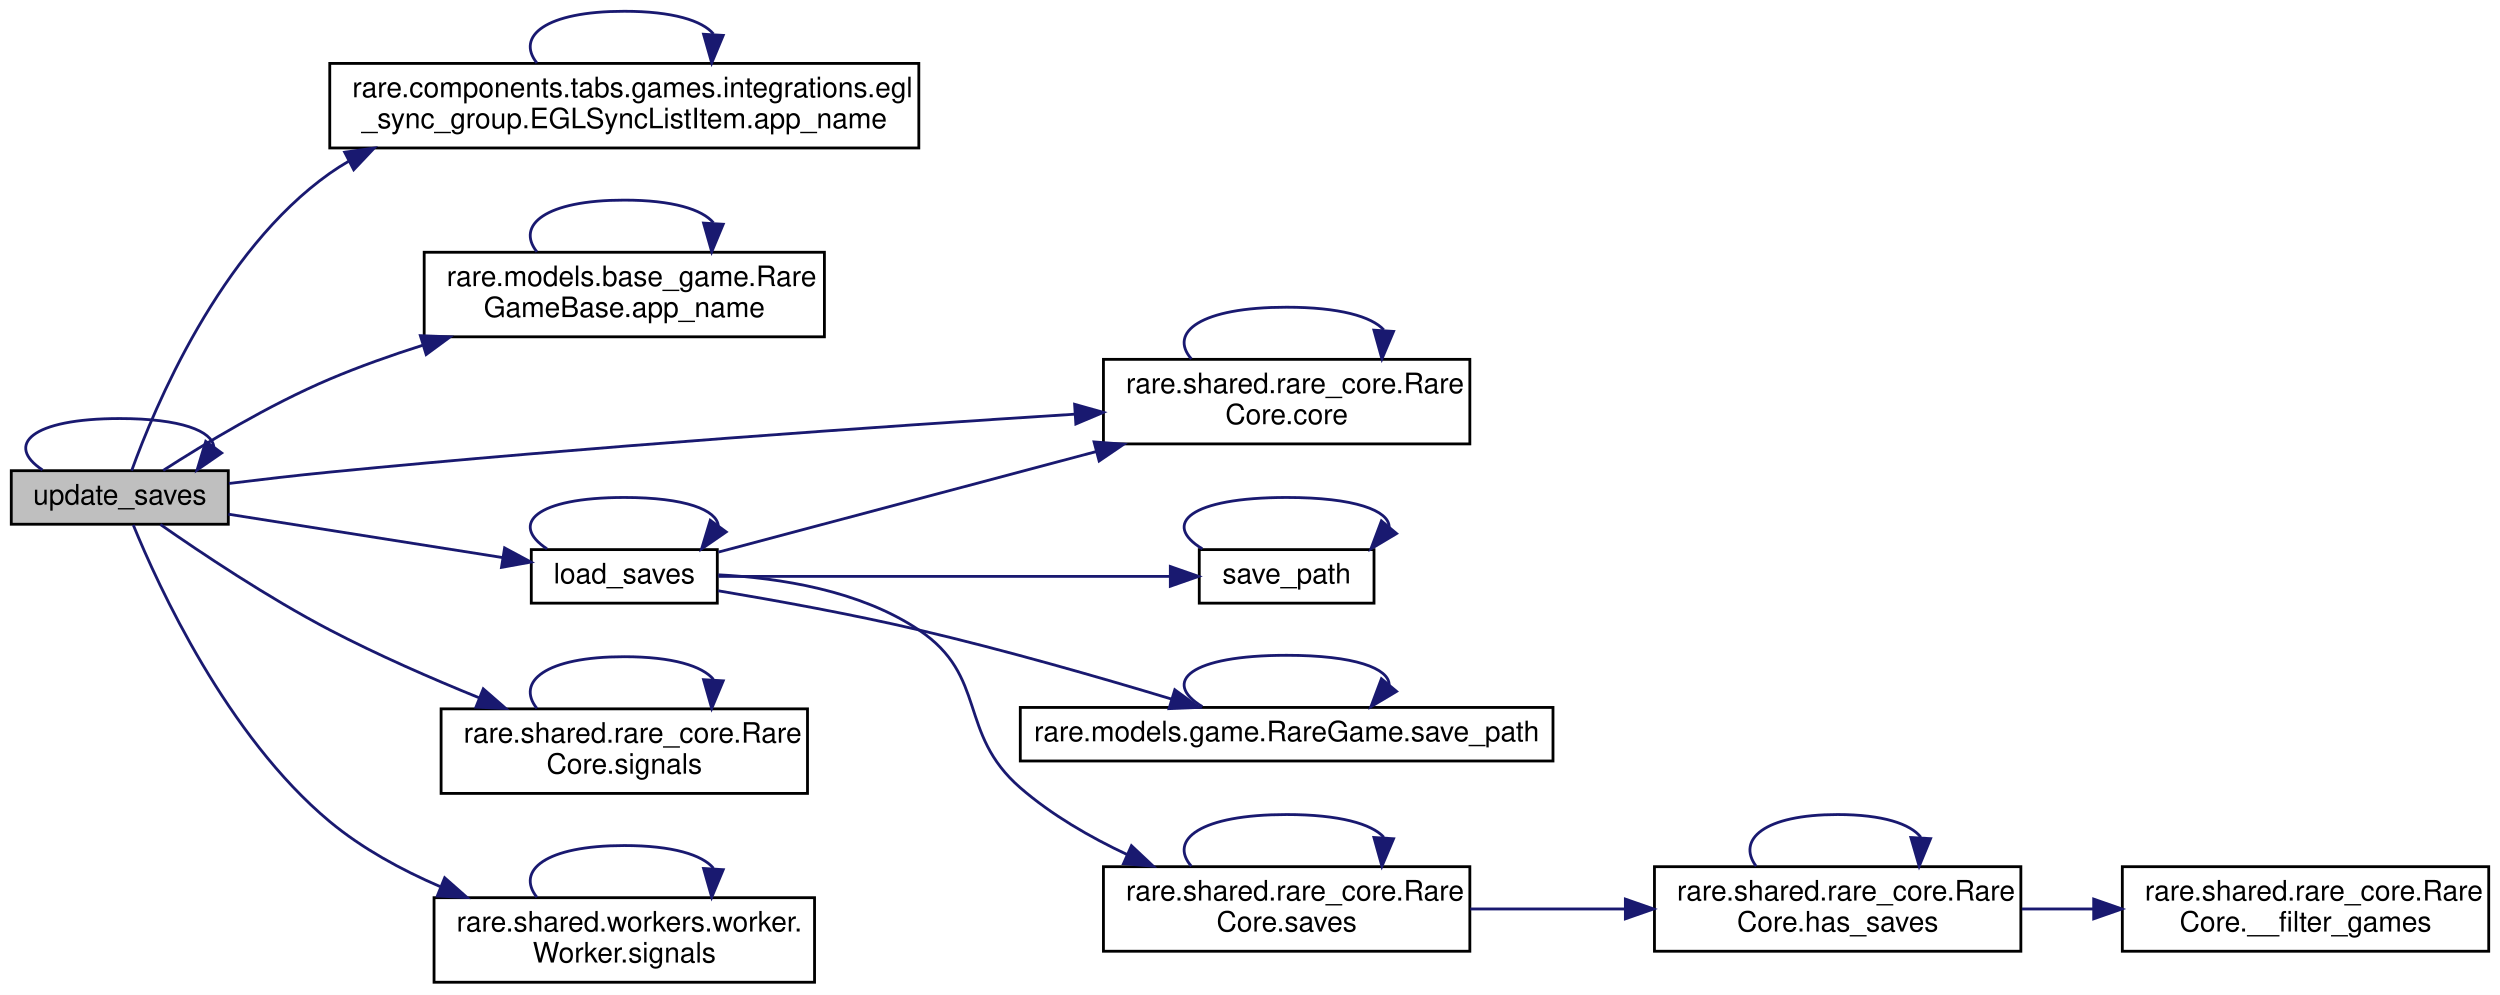
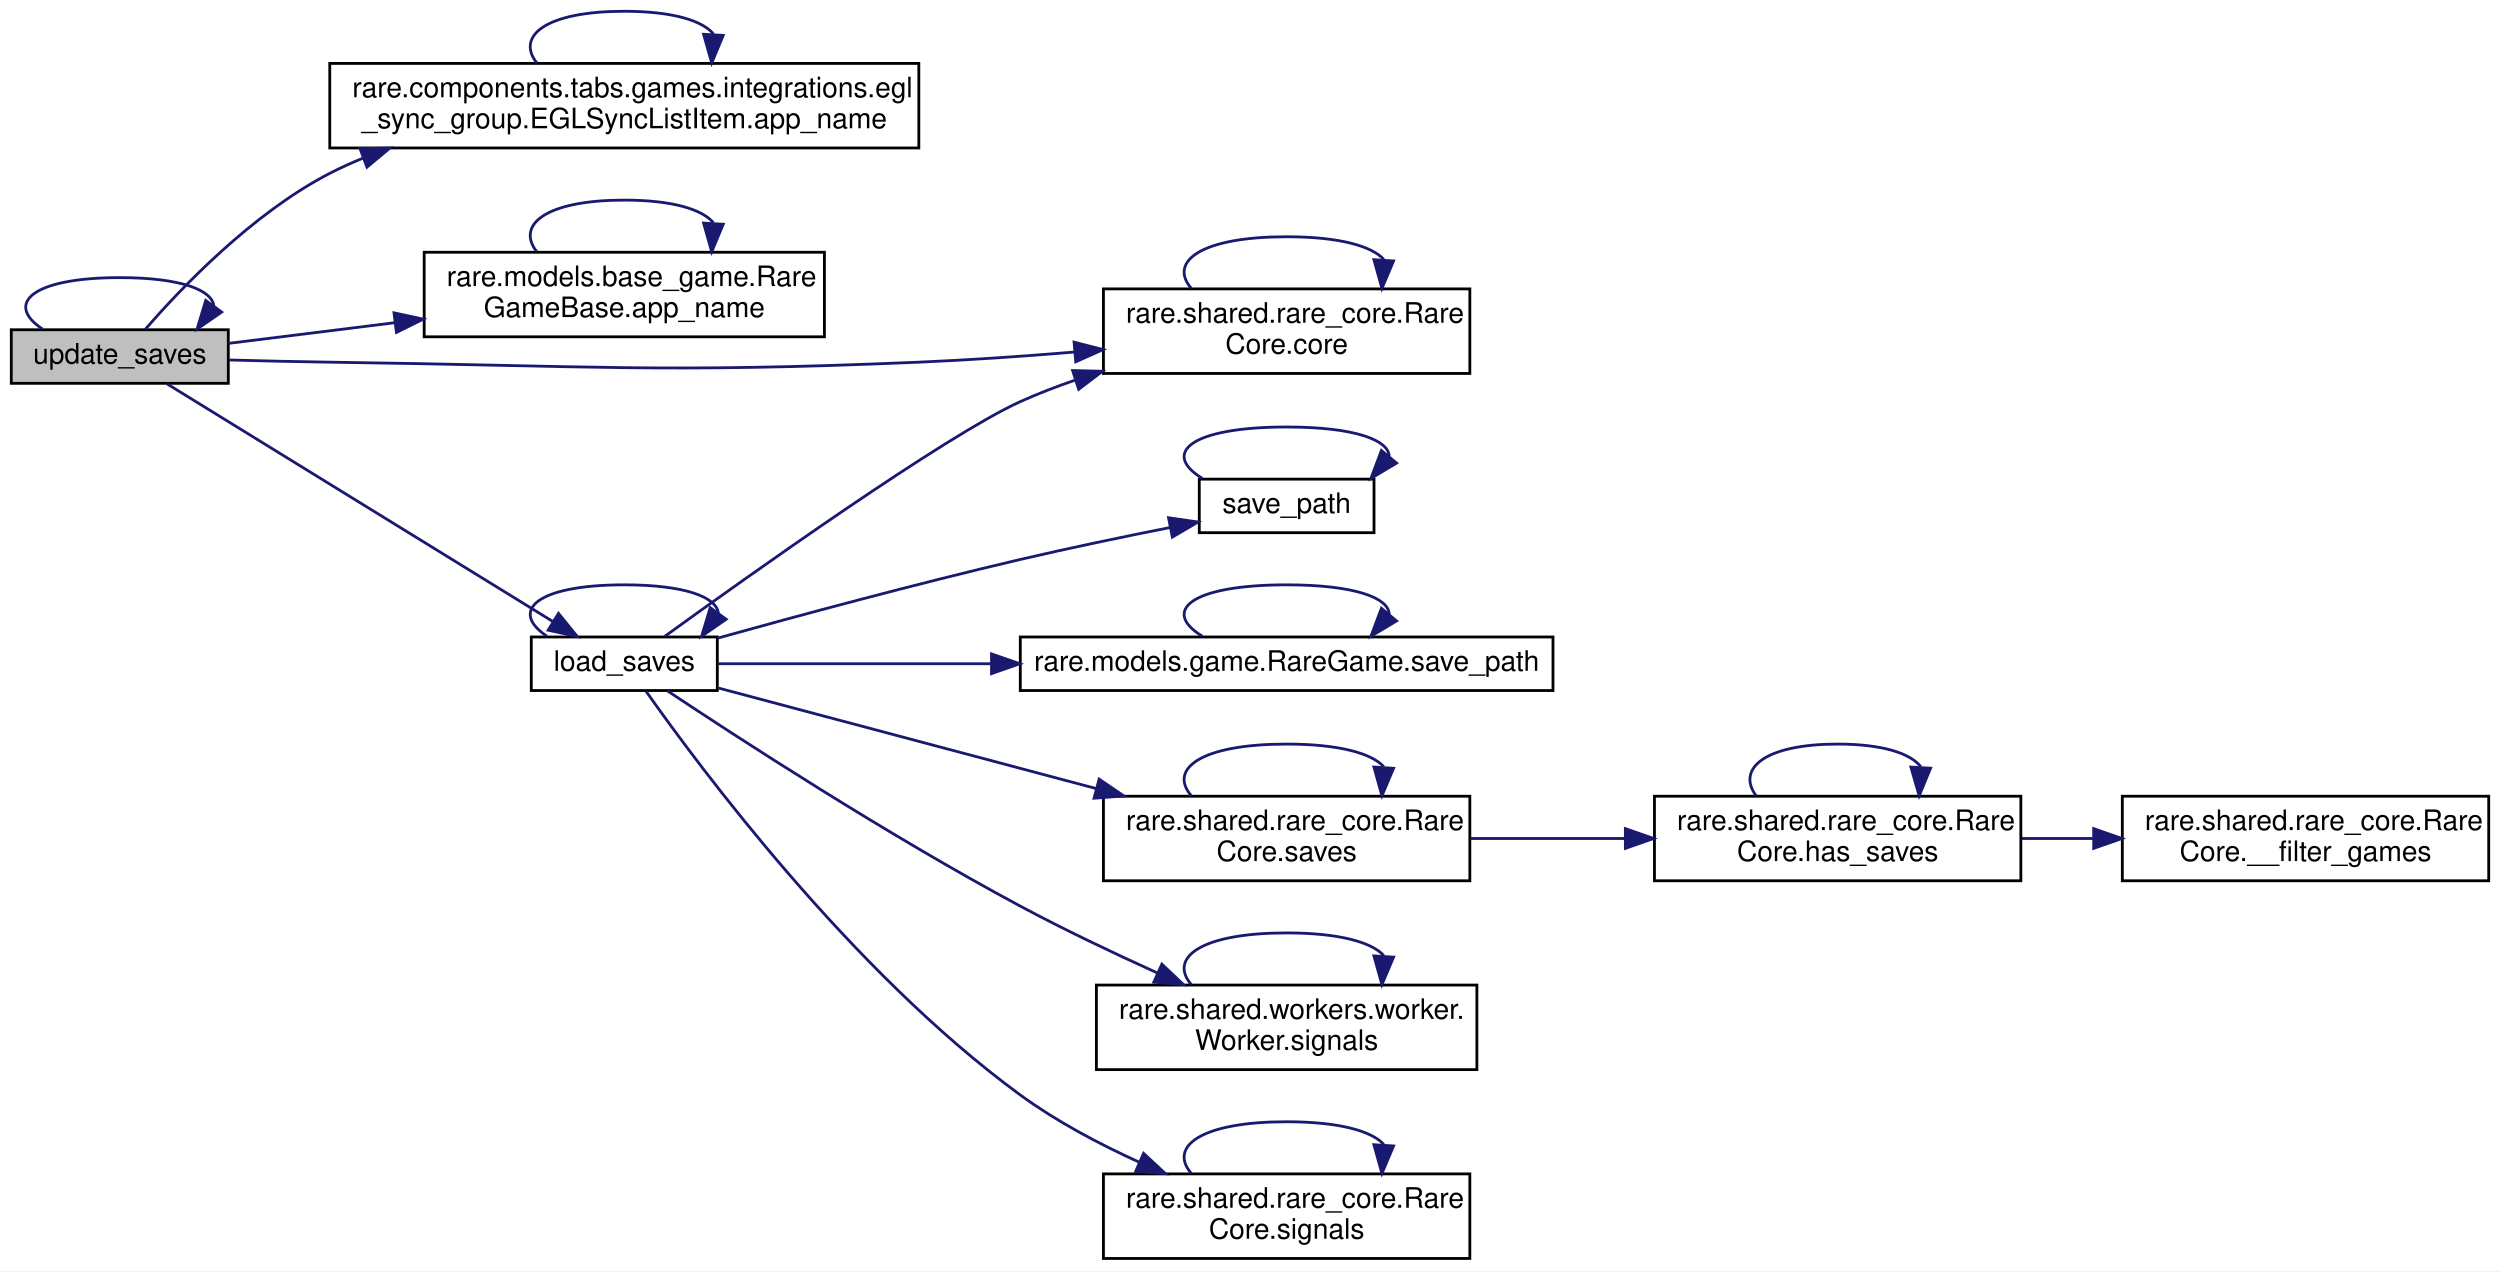
- <svg xmlns="http://www.w3.org/2000/svg" xmlns:xlink="http://www.w3.org/1999/xlink" width="887pt" height="353pt" viewBox="0.00 0.00 887.00 353.00">
-   <g id="graph0" class="graph" transform="scale(1 1) rotate(0) translate(4 349)">
-     <polygon fill="white" stroke="transparent" points="-4,4 -4,-349 883,-349 883,4 -4,4" />
+ <svg xmlns="http://www.w3.org/2000/svg" xmlns:xlink="http://www.w3.org/1999/xlink" width="887pt" height="451pt" viewBox="0.00 0.00 887.00 451.00">
+   <g id="graph0" class="graph" transform="scale(1 1) rotate(0) translate(4 447)">
+     <polygon fill="white" stroke="transparent" points="-4,4 -4,-447 883,-447 883,4 -4,4" />
    <g id="node1" class="node">
      <g id="a_node1">
        <a xlink:title="Use only in a thread.">
-           <polygon fill="#bfbfbf" stroke="black" points="0,-163 0,-182 77,-182 77,-163 0,-163" />
-           <text text-anchor="middle" x="38.5" y="-170" font-family="Helvetica,sans-Serif" font-size="10.00">update_saves</text>
+           <polygon fill="#bfbfbf" stroke="black" points="0,-311 0,-330 77,-330 77,-311 0,-311" />
+           <text text-anchor="middle" x="38.5" y="-318" font-family="Helvetica,sans-Serif" font-size="10.00">update_saves</text>
        </a>
      </g>
    </g>
    <g id="edge23" class="edge">
-       <path fill="none" stroke="midnightblue" d="M11.07,-182.26C-2.28,-191.07 6.86,-200.5 38.5,-200.5 60.25,-200.5 71.37,-196.04 71.86,-190.39" />
-       <polygon fill="midnightblue" stroke="midnightblue" points="74.65,-188.28 65.93,-182.26 68.99,-192.4 74.65,-188.28" />
+       <path fill="none" stroke="midnightblue" d="M11.07,-330.26C-2.28,-339.07 6.86,-348.5 38.5,-348.5 60.25,-348.5 71.37,-344.04 71.86,-338.39" />
+       <polygon fill="midnightblue" stroke="midnightblue" points="74.65,-336.28 65.93,-330.26 68.99,-340.4 74.65,-336.28" />
    </g>
    <g id="node2" class="node">
      <g id="a_node2">
        <a xlink:href="classrare_1_1components_1_1tabs_1_1games_1_1integrations_1_1egl__sync__group_1_1_e_g_l_sync_list_item.html#a9c470cc60eae203f55455d0e0d7f5712" target="_top" xlink:title=" ">
-           <polygon fill="white" stroke="black" points="113,-296.5 113,-326.5 322,-326.5 322,-296.5 113,-296.5" />
-           <text text-anchor="start" x="121" y="-314.5" font-family="Helvetica,sans-Serif" font-size="10.00">rare.components.tabs.games.integrations.egl</text>
-           <text text-anchor="middle" x="217.5" y="-303.5" font-family="Helvetica,sans-Serif" font-size="10.00">_sync_group.EGLSyncListItem.app_name</text>
+           <polygon fill="white" stroke="black" points="113,-394.5 113,-424.5 322,-424.5 322,-394.5 113,-394.5" />
+           <text text-anchor="start" x="121" y="-412.5" font-family="Helvetica,sans-Serif" font-size="10.00">rare.components.tabs.games.integrations.egl</text>
+           <text text-anchor="middle" x="217.5" y="-401.5" font-family="Helvetica,sans-Serif" font-size="10.00">_sync_group.EGLSyncListItem.app_name</text>
        </a>
      </g>
    </g>
    <g id="edge1" class="edge">
-       <path fill="none" stroke="midnightblue" d="M42.71,-182.01C50.74,-204.25 73.91,-259.89 113,-287.5 115.14,-289.01 117.37,-290.43 119.65,-291.76" />
-       <polygon fill="midnightblue" stroke="midnightblue" points="118.29,-295 128.78,-296.47 121.5,-288.77 118.29,-295" />
+       <path fill="none" stroke="midnightblue" d="M47.47,-330.09C59.92,-344.43 85.44,-371.29 113,-385.5 116.78,-387.45 120.72,-389.24 124.76,-390.89" />
+       <polygon fill="midnightblue" stroke="midnightblue" points="123.75,-394.25 134.34,-394.48 126.2,-387.69 123.75,-394.25" />
    </g>
    <g id="node3" class="node">
      <g id="a_node3">
        <a xlink:href="classrare_1_1models_1_1base__game_1_1_rare_game_base.html#a0afe16b2357823a068971d7af5918a23" target="_top" xlink:title=" ">
-           <polygon fill="white" stroke="black" points="146.5,-229.5 146.5,-259.5 288.5,-259.5 288.5,-229.5 146.5,-229.5" />
-           <text text-anchor="start" x="154.5" y="-247.5" font-family="Helvetica,sans-Serif" font-size="10.00">rare.models.base_game.Rare</text>
-           <text text-anchor="middle" x="217.5" y="-236.5" font-family="Helvetica,sans-Serif" font-size="10.00">GameBase.app_name</text>
+           <polygon fill="white" stroke="black" points="146.5,-327.5 146.5,-357.5 288.5,-357.5 288.5,-327.5 146.5,-327.5" />
+           <text text-anchor="start" x="154.5" y="-345.5" font-family="Helvetica,sans-Serif" font-size="10.00">rare.models.base_game.Rare</text>
+           <text text-anchor="middle" x="217.5" y="-334.5" font-family="Helvetica,sans-Serif" font-size="10.00">GameBase.app_name</text>
        </a>
      </g>
    </g>
    <g id="edge3" class="edge">
-       <path fill="none" stroke="midnightblue" d="M53.89,-182.09C68.34,-191.39 91.48,-205.39 113,-214.5 123.46,-218.93 134.78,-222.95 145.96,-226.5" />
-       <polygon fill="midnightblue" stroke="midnightblue" points="145.14,-229.91 155.73,-229.49 147.2,-223.21 145.14,-229.91" />
+       <path fill="none" stroke="midnightblue" d="M77.04,-325.17C94.3,-327.31 115.5,-329.95 136.1,-332.51" />
+       <polygon fill="midnightblue" stroke="midnightblue" points="135.79,-336 146.15,-333.76 136.66,-329.05 135.79,-336" />
    </g>
    <g id="node4" class="node">
      <g id="a_node4">
        <a xlink:href="classrare_1_1shared_1_1rare__core_1_1_rare_core.html#a405e1a4f20f16120f872ccd2654a1d56" target="_top" xlink:title=" ">
-           <polygon fill="white" stroke="black" points="387.5,-191.5 387.5,-221.5 517.5,-221.5 517.5,-191.5 387.5,-191.5" />
-           <text text-anchor="start" x="395.5" y="-209.5" font-family="Helvetica,sans-Serif" font-size="10.00">rare.shared.rare_core.Rare</text>
-           <text text-anchor="middle" x="452.5" y="-198.5" font-family="Helvetica,sans-Serif" font-size="10.00">Core.core</text>
+           <polygon fill="white" stroke="black" points="387.5,-314.5 387.5,-344.5 517.5,-344.5 517.5,-314.5 387.5,-314.5" />
+           <text text-anchor="start" x="395.5" y="-332.5" font-family="Helvetica,sans-Serif" font-size="10.00">rare.shared.rare_core.Rare</text>
+           <text text-anchor="middle" x="452.5" y="-321.5" font-family="Helvetica,sans-Serif" font-size="10.00">Core.core</text>
        </a>
      </g>
    </g>
    <g id="edge5" class="edge">
-       <path fill="none" stroke="midnightblue" d="M77.23,-177.47C88.7,-178.89 101.36,-180.36 113,-181.5 203.79,-190.41 308.55,-197.68 377.19,-202.04" />
-       <polygon fill="midnightblue" stroke="midnightblue" points="377.27,-205.56 387.47,-202.69 377.71,-198.57 377.27,-205.56" />
+       <path fill="none" stroke="midnightblue" d="M77.27,-319.28C88.74,-318.96 101.38,-318.66 113,-318.5 205.88,-317.24 229.19,-314.57 322,-318.5 339.89,-319.26 359.14,-320.6 377.18,-322.1" />
+       <polygon fill="midnightblue" stroke="midnightblue" points="377.08,-325.6 387.35,-322.97 377.68,-318.63 377.08,-325.6" />
    </g>
    <g id="node5" class="node">
      <g id="a_node5">
        <a xlink:href="classrare_1_1models_1_1base__game_1_1_rare_game_slim.html#a09658b980eca0a97191099319bf89b84" target="_top" xlink:title="Use only in a thread.">
-           <polygon fill="white" stroke="black" points="184.5,-135 184.5,-154 250.5,-154 250.5,-135 184.5,-135" />
-           <text text-anchor="middle" x="217.5" y="-142" font-family="Helvetica,sans-Serif" font-size="10.00">load_saves</text>
+           <polygon fill="white" stroke="black" points="184.5,-202 184.5,-221 250.5,-221 250.5,-202 184.5,-202" />
+           <text text-anchor="middle" x="217.5" y="-209" font-family="Helvetica,sans-Serif" font-size="10.00">load_saves</text>
        </a>
      </g>
    </g>
    <g id="edge7" class="edge">
-       <path fill="none" stroke="midnightblue" d="M77.04,-166.56C105.54,-162.05 144.74,-155.85 174.33,-151.17" />
-       <polygon fill="midnightblue" stroke="midnightblue" points="175.03,-154.6 184.36,-149.58 173.93,-147.69 175.03,-154.6" />
-     </g>
-     <g id="node11" class="node">
-       <g id="a_node11">
-         <a xlink:href="classrare_1_1shared_1_1rare__core_1_1_rare_core.html#a135560fc58fcc2e5cff07ec25c23a06c" target="_top" xlink:title=" ">
-           <polygon fill="white" stroke="black" points="152.5,-67.5 152.5,-97.5 282.5,-97.5 282.5,-67.5 152.5,-67.5" />
-           <text text-anchor="start" x="160.5" y="-85.5" font-family="Helvetica,sans-Serif" font-size="10.00">rare.shared.rare_core.Rare</text>
-           <text text-anchor="middle" x="217.5" y="-74.5" font-family="Helvetica,sans-Serif" font-size="10.00">Core.signals</text>
-         </a>
-       </g>
-     </g>
-     <g id="edge19" class="edge">
-       <path fill="none" stroke="midnightblue" d="M52.89,-162.92C67.3,-152.86 91.12,-136.93 113,-125.5 129.88,-116.68 148.98,-108.32 166.14,-101.36" />
-       <polygon fill="midnightblue" stroke="midnightblue" points="167.46,-104.6 175.44,-97.64 164.86,-98.1 167.46,-104.6" />
-     </g>
-     <g id="node12" class="node">
-       <g id="a_node12">
-         <a xlink:href="classrare_1_1shared_1_1workers_1_1worker_1_1_worker.html#a9998d928f5b6f30ebb69dc655c0756a8" target="_top" xlink:title=" ">
-           <polygon fill="white" stroke="black" points="150,-0.5 150,-30.5 285,-30.5 285,-0.5 150,-0.5" />
-           <text text-anchor="start" x="158" y="-18.5" font-family="Helvetica,sans-Serif" font-size="10.00">rare.shared.workers.worker.</text>
-           <text text-anchor="middle" x="217.5" y="-7.5" font-family="Helvetica,sans-Serif" font-size="10.00">Worker.signals</text>
-         </a>
-       </g>
-     </g>
-     <g id="edge21" class="edge">
-       <path fill="none" stroke="midnightblue" d="M43.28,-162.75C52.2,-140.95 76.57,-87.8 113,-57.5 124.45,-47.98 138.34,-40.39 152.18,-34.43" />
-       <polygon fill="midnightblue" stroke="midnightblue" points="153.77,-37.57 161.72,-30.56 151.14,-31.08 153.77,-37.57" />
+       <path fill="none" stroke="midnightblue" d="M55.21,-310.83C86.17,-291.76 155.28,-249.2 192.18,-226.47" />
+       <polygon fill="midnightblue" stroke="midnightblue" points="194.15,-229.38 200.83,-221.15 190.48,-223.41 194.15,-229.38" />
    </g>
    <g id="edge2" class="edge">
-       <path fill="none" stroke="midnightblue" d="M186.48,-326.66C179,-336.06 189.34,-345 217.5,-345 234.66,-345 245.2,-341.68 249.13,-336.96" />
-       <polygon fill="midnightblue" stroke="midnightblue" points="252.6,-336.44 248.52,-326.66 245.62,-336.85 252.6,-336.44" />
+       <path fill="none" stroke="midnightblue" d="M186.48,-424.66C179,-434.06 189.34,-443 217.5,-443 234.66,-443 245.2,-439.68 249.13,-434.96" />
+       <polygon fill="midnightblue" stroke="midnightblue" points="252.6,-434.44 248.52,-424.66 245.62,-434.85 252.6,-434.44" />
    </g>
    <g id="edge4" class="edge">
-       <path fill="none" stroke="midnightblue" d="M186.48,-259.66C179,-269.06 189.34,-278 217.5,-278 234.66,-278 245.2,-274.68 249.13,-269.96" />
-       <polygon fill="midnightblue" stroke="midnightblue" points="252.6,-269.44 248.52,-259.66 245.62,-269.85 252.6,-269.44" />
+       <path fill="none" stroke="midnightblue" d="M186.48,-357.66C179,-367.06 189.34,-376 217.5,-376 234.66,-376 245.2,-372.68 249.13,-367.96" />
+       <polygon fill="midnightblue" stroke="midnightblue" points="252.6,-367.44 248.52,-357.66 245.62,-367.85 252.6,-367.44" />
    </g>
    <g id="edge6" class="edge">
-       <path fill="none" stroke="midnightblue" d="M418.69,-221.66C410.54,-231.06 421.81,-240 452.5,-240 471.2,-240 482.69,-236.68 486.97,-231.96" />
-       <polygon fill="midnightblue" stroke="midnightblue" points="490.44,-231.41 486.31,-221.66 483.46,-231.86 490.44,-231.41" />
+       <path fill="none" stroke="midnightblue" d="M418.69,-344.66C410.54,-354.06 421.81,-363 452.5,-363 471.2,-363 482.69,-359.68 486.97,-354.96" />
+       <polygon fill="midnightblue" stroke="midnightblue" points="490.44,-354.41 486.31,-344.66 483.46,-354.86 490.44,-354.41" />
    </g>
    <g id="edge8" class="edge">
-       <path fill="none" stroke="midnightblue" d="M250.9,-153.12C285.42,-162.31 341.05,-177.11 384.98,-188.8" />
-       <polygon fill="midnightblue" stroke="midnightblue" points="384.17,-192.21 394.73,-191.4 385.97,-185.44 384.17,-192.21" />
+       <path fill="none" stroke="midnightblue" d="M231.8,-221.18C261.25,-242.49 331.48,-292.51 358,-304.5 364.17,-307.29 370.72,-309.82 377.37,-312.11" />
+       <polygon fill="midnightblue" stroke="midnightblue" points="376.56,-315.53 387.16,-315.28 378.72,-308.87 376.56,-315.53" />
    </g>
    <g id="edge9" class="edge">
-       <path fill="none" stroke="midnightblue" d="M190.07,-154.26C176.72,-163.07 185.86,-172.5 217.5,-172.5 239.25,-172.5 250.37,-168.04 250.86,-162.39" />
-       <polygon fill="midnightblue" stroke="midnightblue" points="253.65,-160.28 244.93,-154.26 247.99,-164.4 253.65,-160.28" />
+       <path fill="none" stroke="midnightblue" d="M190.07,-221.26C176.72,-230.07 185.86,-239.5 217.5,-239.5 239.25,-239.5 250.37,-235.04 250.86,-229.39" />
+       <polygon fill="midnightblue" stroke="midnightblue" points="253.65,-227.28 244.93,-221.26 247.99,-231.4 253.65,-227.28" />
    </g>
    <g id="node6" class="node">
      <g id="a_node6">
        <a xlink:href="classrare_1_1models_1_1base__game_1_1_rare_game_slim.html#ae67c92b74c05707f28c4430681aaa860" target="_top" xlink:title=" ">
-           <polygon fill="white" stroke="black" points="421.5,-135 421.5,-154 483.5,-154 483.5,-135 421.5,-135" />
-           <text text-anchor="middle" x="452.5" y="-142" font-family="Helvetica,sans-Serif" font-size="10.00">save_path</text>
+           <polygon fill="white" stroke="black" points="421.5,-258 421.5,-277 483.5,-277 483.5,-258 421.5,-258" />
+           <text text-anchor="middle" x="452.5" y="-265" font-family="Helvetica,sans-Serif" font-size="10.00">save_path</text>
        </a>
      </g>
    </g>
    <g id="edge10" class="edge">
-       <path fill="none" stroke="midnightblue" d="M250.9,-144.5C292.78,-144.5 365.7,-144.5 411.14,-144.5" />
-       <polygon fill="midnightblue" stroke="midnightblue" points="411.23,-148 421.23,-144.5 411.23,-141 411.23,-148" />
+       <path fill="none" stroke="midnightblue" d="M250.5,-220.56C278.69,-228.41 320.92,-239.82 358,-248.5 375.36,-252.56 394.66,-256.57 411.19,-259.85" />
+       <polygon fill="midnightblue" stroke="midnightblue" points="410.6,-263.3 421.08,-261.79 411.94,-256.43 410.6,-263.3" />
    </g>
    <g id="node7" class="node">
      <g id="a_node7">
        <a xlink:href="classrare_1_1models_1_1game_1_1_rare_game.html#ae67c92b74c05707f28c4430681aaa860" target="_top" xlink:title=" ">
-           <polygon fill="white" stroke="black" points="358,-79 358,-98 547,-98 547,-79 358,-79" />
-           <text text-anchor="middle" x="452.5" y="-86" font-family="Helvetica,sans-Serif" font-size="10.00">rare.models.game.RareGame.save_path</text>
+           <polygon fill="white" stroke="black" points="358,-202 358,-221 547,-221 547,-202 358,-202" />
+           <text text-anchor="middle" x="452.5" y="-209" font-family="Helvetica,sans-Serif" font-size="10.00">rare.models.game.RareGame.save_path</text>
        </a>
      </g>
    </g>
    <g id="edge12" class="edge">
-       <path fill="none" stroke="midnightblue" d="M250.83,-139.39C271.33,-135.95 298.34,-131.04 322,-125.5 352.35,-118.4 386.21,-108.66 411.69,-100.96" />
-       <polygon fill="midnightblue" stroke="midnightblue" points="412.82,-104.27 421.36,-98.01 410.78,-97.57 412.82,-104.27" />
+       <path fill="none" stroke="midnightblue" d="M250.9,-211.5C276.11,-211.5 312.56,-211.5 347.5,-211.5" />
+       <polygon fill="midnightblue" stroke="midnightblue" points="347.79,-215 357.79,-211.5 347.79,-208 347.79,-215" />
    </g>
    <g id="node8" class="node">
      <g id="a_node8">
        <a xlink:href="classrare_1_1shared_1_1rare__core_1_1_rare_core.html#a4c5d7b0b818760d1a69d2dca743a2f4b" target="_top" xlink:title="SaveGameFiles across games.">
-           <polygon fill="white" stroke="black" points="387.5,-11.5 387.5,-41.5 517.5,-41.5 517.5,-11.5 387.5,-11.5" />
-           <text text-anchor="start" x="395.5" y="-29.5" font-family="Helvetica,sans-Serif" font-size="10.00">rare.shared.rare_core.Rare</text>
-           <text text-anchor="middle" x="452.5" y="-18.5" font-family="Helvetica,sans-Serif" font-size="10.00">Core.saves</text>
+           <polygon fill="white" stroke="black" points="387.5,-134.5 387.5,-164.5 517.5,-164.5 517.5,-134.5 387.5,-134.5" />
+           <text text-anchor="start" x="395.5" y="-152.5" font-family="Helvetica,sans-Serif" font-size="10.00">rare.shared.rare_core.Rare</text>
+           <text text-anchor="middle" x="452.5" y="-141.5" font-family="Helvetica,sans-Serif" font-size="10.00">Core.saves</text>
        </a>
      </g>
    </g>
    <g id="edge14" class="edge">
-       <path fill="none" stroke="midnightblue" d="M250.85,-145.06C272.62,-143.96 301.06,-139.54 322,-125.5 346.58,-109.03 335.66,-88.9 358,-69.5 369.07,-59.88 382.65,-52.02 395.99,-45.76" />
-       <polygon fill="midnightblue" stroke="midnightblue" points="397.44,-48.95 405.16,-41.69 394.6,-42.55 397.44,-48.95" />
+       <path fill="none" stroke="midnightblue" d="M250.9,-202.88C285.42,-193.69 341.05,-178.89 384.98,-167.2" />
+       <polygon fill="midnightblue" stroke="midnightblue" points="385.97,-170.56 394.73,-164.6 384.17,-163.79 385.97,-170.56" />
+     </g>
+     <g id="node11" class="node">
+       <g id="a_node11">
+         <a xlink:href="classrare_1_1shared_1_1workers_1_1worker_1_1_worker.html#a9998d928f5b6f30ebb69dc655c0756a8" target="_top" xlink:title=" ">
+           <polygon fill="white" stroke="black" points="385,-67.5 385,-97.5 520,-97.5 520,-67.5 385,-67.5" />
+           <text text-anchor="start" x="393" y="-85.5" font-family="Helvetica,sans-Serif" font-size="10.00">rare.shared.workers.worker.</text>
+           <text text-anchor="middle" x="452.5" y="-74.5" font-family="Helvetica,sans-Serif" font-size="10.00">Worker.signals</text>
+         </a>
+       </g>
+     </g>
+     <g id="edge19" class="edge">
+       <path fill="none" stroke="midnightblue" d="M232.82,-201.87C257.72,-185.3 310.85,-150.76 358,-125.5 373.52,-117.19 390.95,-108.9 406.51,-101.85" />
+       <polygon fill="midnightblue" stroke="midnightblue" points="408.23,-104.92 415.93,-97.64 405.37,-98.53 408.23,-104.92" />
+     </g>
+     <g id="node12" class="node">
+       <g id="a_node12">
+         <a xlink:href="classrare_1_1shared_1_1rare__core_1_1_rare_core.html#a135560fc58fcc2e5cff07ec25c23a06c" target="_top" xlink:title=" ">
+           <polygon fill="white" stroke="black" points="387.5,-0.5 387.5,-30.5 517.5,-30.5 517.5,-0.5 387.5,-0.5" />
+           <text text-anchor="start" x="395.5" y="-18.5" font-family="Helvetica,sans-Serif" font-size="10.00">rare.shared.rare_core.Rare</text>
+           <text text-anchor="middle" x="452.5" y="-7.5" font-family="Helvetica,sans-Serif" font-size="10.00">Core.signals</text>
+         </a>
+       </g>
+     </g>
+     <g id="edge21" class="edge">
+       <path fill="none" stroke="midnightblue" d="M225.27,-201.66C243.8,-175.35 297.93,-102.41 358,-58.5 370.78,-49.16 385.91,-41.13 400.24,-34.63" />
+       <polygon fill="midnightblue" stroke="midnightblue" points="401.74,-37.79 409.5,-30.58 398.94,-31.38 401.74,-37.79" />
    </g>
    <g id="edge11" class="edge">
-       <path fill="none" stroke="midnightblue" d="M422.6,-154.26C408.05,-163.07 418.02,-172.5 452.5,-172.5 476.74,-172.5 488.87,-167.84 488.87,-162" />
-       <polygon fill="midnightblue" stroke="midnightblue" points="491.5,-159.69 482.4,-154.26 486.13,-164.17 491.5,-159.69" />
+       <path fill="none" stroke="midnightblue" d="M422.6,-277.26C408.05,-286.07 418.02,-295.5 452.5,-295.5 476.74,-295.5 488.87,-290.84 488.87,-285" />
+       <polygon fill="midnightblue" stroke="midnightblue" points="491.5,-282.69 482.4,-277.26 486.13,-287.17 491.5,-282.69" />
    </g>
    <g id="edge13" class="edge">
-       <path fill="none" stroke="midnightblue" d="M422.6,-98.26C408.05,-107.07 418.02,-116.5 452.5,-116.5 476.74,-116.5 488.87,-111.84 488.87,-106" />
-       <polygon fill="midnightblue" stroke="midnightblue" points="491.5,-103.69 482.4,-98.26 486.13,-108.17 491.5,-103.69" />
+       <path fill="none" stroke="midnightblue" d="M422.6,-221.26C408.05,-230.07 418.02,-239.5 452.5,-239.5 476.74,-239.5 488.87,-234.84 488.87,-229" />
+       <polygon fill="midnightblue" stroke="midnightblue" points="491.5,-226.69 482.4,-221.26 486.13,-231.17 491.5,-226.69" />
    </g>
    <g id="edge18" class="edge">
-       <path fill="none" stroke="midnightblue" d="M418.69,-41.66C410.54,-51.06 421.81,-60 452.5,-60 471.2,-60 482.69,-56.68 486.97,-51.96" />
-       <polygon fill="midnightblue" stroke="midnightblue" points="490.44,-51.41 486.31,-41.66 483.46,-51.86 490.44,-51.41" />
+       <path fill="none" stroke="midnightblue" d="M418.69,-164.66C410.54,-174.06 421.81,-183 452.5,-183 471.2,-183 482.69,-179.68 486.97,-174.96" />
+       <polygon fill="midnightblue" stroke="midnightblue" points="490.44,-174.41 486.31,-164.66 483.46,-174.86 490.44,-174.41" />
    </g>
    <g id="node9" class="node">
      <g id="a_node9">
        <a xlink:href="classrare_1_1shared_1_1rare__core_1_1_rare_core.html#a68395f7577f6b1a63a7a62dbf1a4c6d0" target="_top" xlink:title="RareGames that have SaveGameFiles associated with them.">
-           <polygon fill="white" stroke="black" points="583,-11.5 583,-41.5 713,-41.5 713,-11.5 583,-11.5" />
-           <text text-anchor="start" x="591" y="-29.5" font-family="Helvetica,sans-Serif" font-size="10.00">rare.shared.rare_core.Rare</text>
-           <text text-anchor="middle" x="648" y="-18.5" font-family="Helvetica,sans-Serif" font-size="10.00">Core.has_saves</text>
+           <polygon fill="white" stroke="black" points="583,-134.5 583,-164.5 713,-164.5 713,-134.5 583,-134.5" />
+           <text text-anchor="start" x="591" y="-152.5" font-family="Helvetica,sans-Serif" font-size="10.00">rare.shared.rare_core.Rare</text>
+           <text text-anchor="middle" x="648" y="-141.5" font-family="Helvetica,sans-Serif" font-size="10.00">Core.has_saves</text>
        </a>
      </g>
    </g>
    <g id="edge15" class="edge">
-       <path fill="none" stroke="midnightblue" d="M517.66,-26.5C535.22,-26.5 554.39,-26.5 572.47,-26.5" />
-       <polygon fill="midnightblue" stroke="midnightblue" points="572.68,-30 582.68,-26.5 572.68,-23 572.68,-30" />
+       <path fill="none" stroke="midnightblue" d="M517.66,-149.5C535.22,-149.5 554.39,-149.5 572.47,-149.5" />
+       <polygon fill="midnightblue" stroke="midnightblue" points="572.68,-153 582.68,-149.5 572.68,-146 572.68,-153" />
    </g>
    <g id="edge17" class="edge">
-       <path fill="none" stroke="midnightblue" d="M619.07,-41.66C612.1,-51.06 621.74,-60 648,-60 664,-60 673.84,-56.68 677.5,-51.96" />
-       <polygon fill="midnightblue" stroke="midnightblue" points="680.97,-51.45 676.93,-41.66 673.98,-51.84 680.97,-51.45" />
+       <path fill="none" stroke="midnightblue" d="M619.07,-164.66C612.1,-174.06 621.74,-183 648,-183 664,-183 673.84,-179.68 677.5,-174.96" />
+       <polygon fill="midnightblue" stroke="midnightblue" points="680.97,-174.45 676.93,-164.66 673.98,-174.84 680.97,-174.45" />
    </g>
    <g id="node10" class="node">
      <g id="a_node10">
        <a xlink:href="classrare_1_1shared_1_1rare__core_1_1_rare_core.html#a311e604b365ca958c3ae7b143b6190ce" target="_top" xlink:title=" ">
-           <polygon fill="white" stroke="black" points="749,-11.5 749,-41.5 879,-41.5 879,-11.5 749,-11.5" />
-           <text text-anchor="start" x="757" y="-29.5" font-family="Helvetica,sans-Serif" font-size="10.00">rare.shared.rare_core.Rare</text>
-           <text text-anchor="middle" x="814" y="-18.5" font-family="Helvetica,sans-Serif" font-size="10.00">Core.__filter_games</text>
+           <polygon fill="white" stroke="black" points="749,-134.5 749,-164.5 879,-164.5 879,-134.5 749,-134.5" />
+           <text text-anchor="start" x="757" y="-152.5" font-family="Helvetica,sans-Serif" font-size="10.00">rare.shared.rare_core.Rare</text>
+           <text text-anchor="middle" x="814" y="-141.5" font-family="Helvetica,sans-Serif" font-size="10.00">Core.__filter_games</text>
        </a>
      </g>
    </g>
    <g id="edge16" class="edge">
-       <path fill="none" stroke="midnightblue" d="M713.35,-26.5C721.64,-26.5 730.19,-26.5 738.62,-26.5" />
-       <polygon fill="midnightblue" stroke="midnightblue" points="738.84,-30 748.84,-26.5 738.84,-23 738.84,-30" />
+       <path fill="none" stroke="midnightblue" d="M713.35,-149.5C721.64,-149.5 730.19,-149.5 738.62,-149.5" />
+       <polygon fill="midnightblue" stroke="midnightblue" points="738.84,-153 748.84,-149.5 738.84,-146 738.84,-153" />
    </g>
    <g id="edge20" class="edge">
-       <path fill="none" stroke="midnightblue" d="M186.48,-97.66C179,-107.06 189.34,-116 217.5,-116 234.66,-116 245.2,-112.68 249.13,-107.96" />
-       <polygon fill="midnightblue" stroke="midnightblue" points="252.6,-107.44 248.52,-97.66 245.62,-107.85 252.6,-107.44" />
+       <path fill="none" stroke="midnightblue" d="M418.69,-97.66C410.54,-107.06 421.81,-116 452.5,-116 471.2,-116 482.69,-112.68 486.97,-107.96" />
+       <polygon fill="midnightblue" stroke="midnightblue" points="490.44,-107.41 486.31,-97.66 483.46,-107.86 490.44,-107.41" />
    </g>
    <g id="edge22" class="edge">
-       <path fill="none" stroke="midnightblue" d="M186.48,-30.66C179,-40.06 189.34,-49 217.5,-49 234.66,-49 245.2,-45.68 249.13,-40.96" />
-       <polygon fill="midnightblue" stroke="midnightblue" points="252.6,-40.44 248.52,-30.66 245.62,-40.85 252.6,-40.44" />
+       <path fill="none" stroke="midnightblue" d="M418.69,-30.66C410.54,-40.06 421.81,-49 452.5,-49 471.2,-49 482.69,-45.68 486.97,-40.96" />
+       <polygon fill="midnightblue" stroke="midnightblue" points="490.44,-40.41 486.31,-30.66 483.46,-40.86 490.44,-40.41" />
    </g>
  </g>
</svg>
